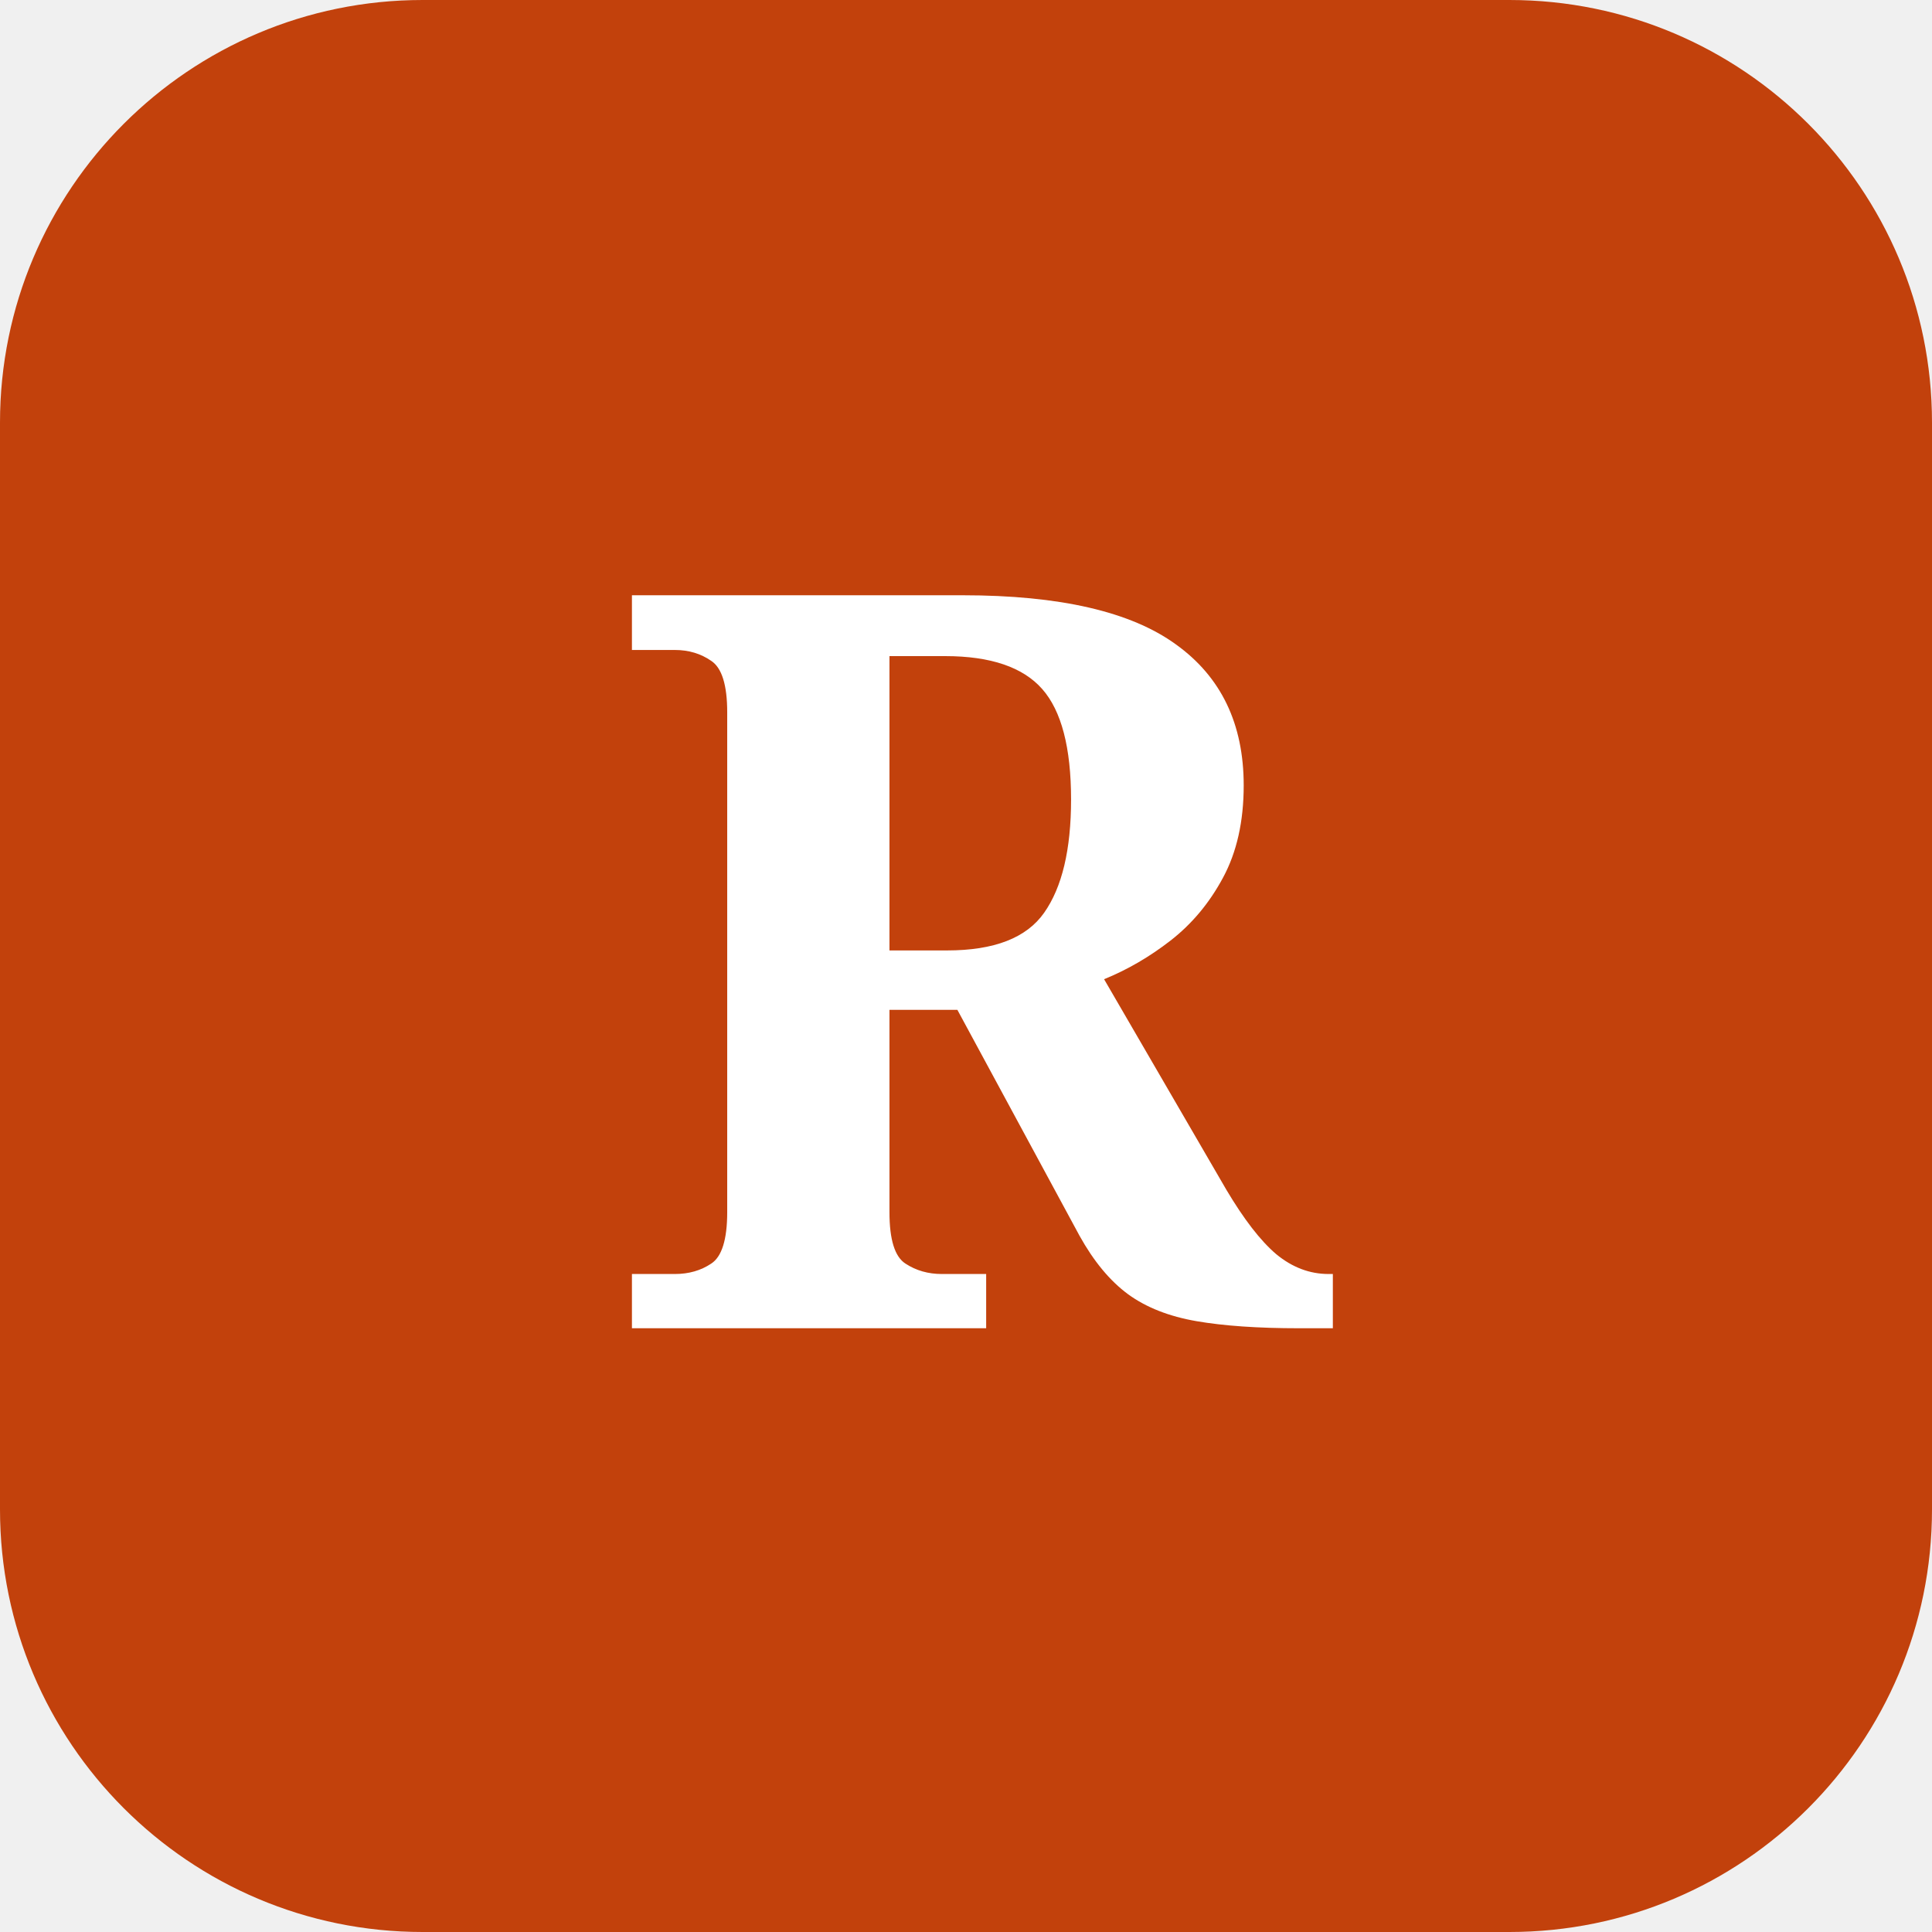
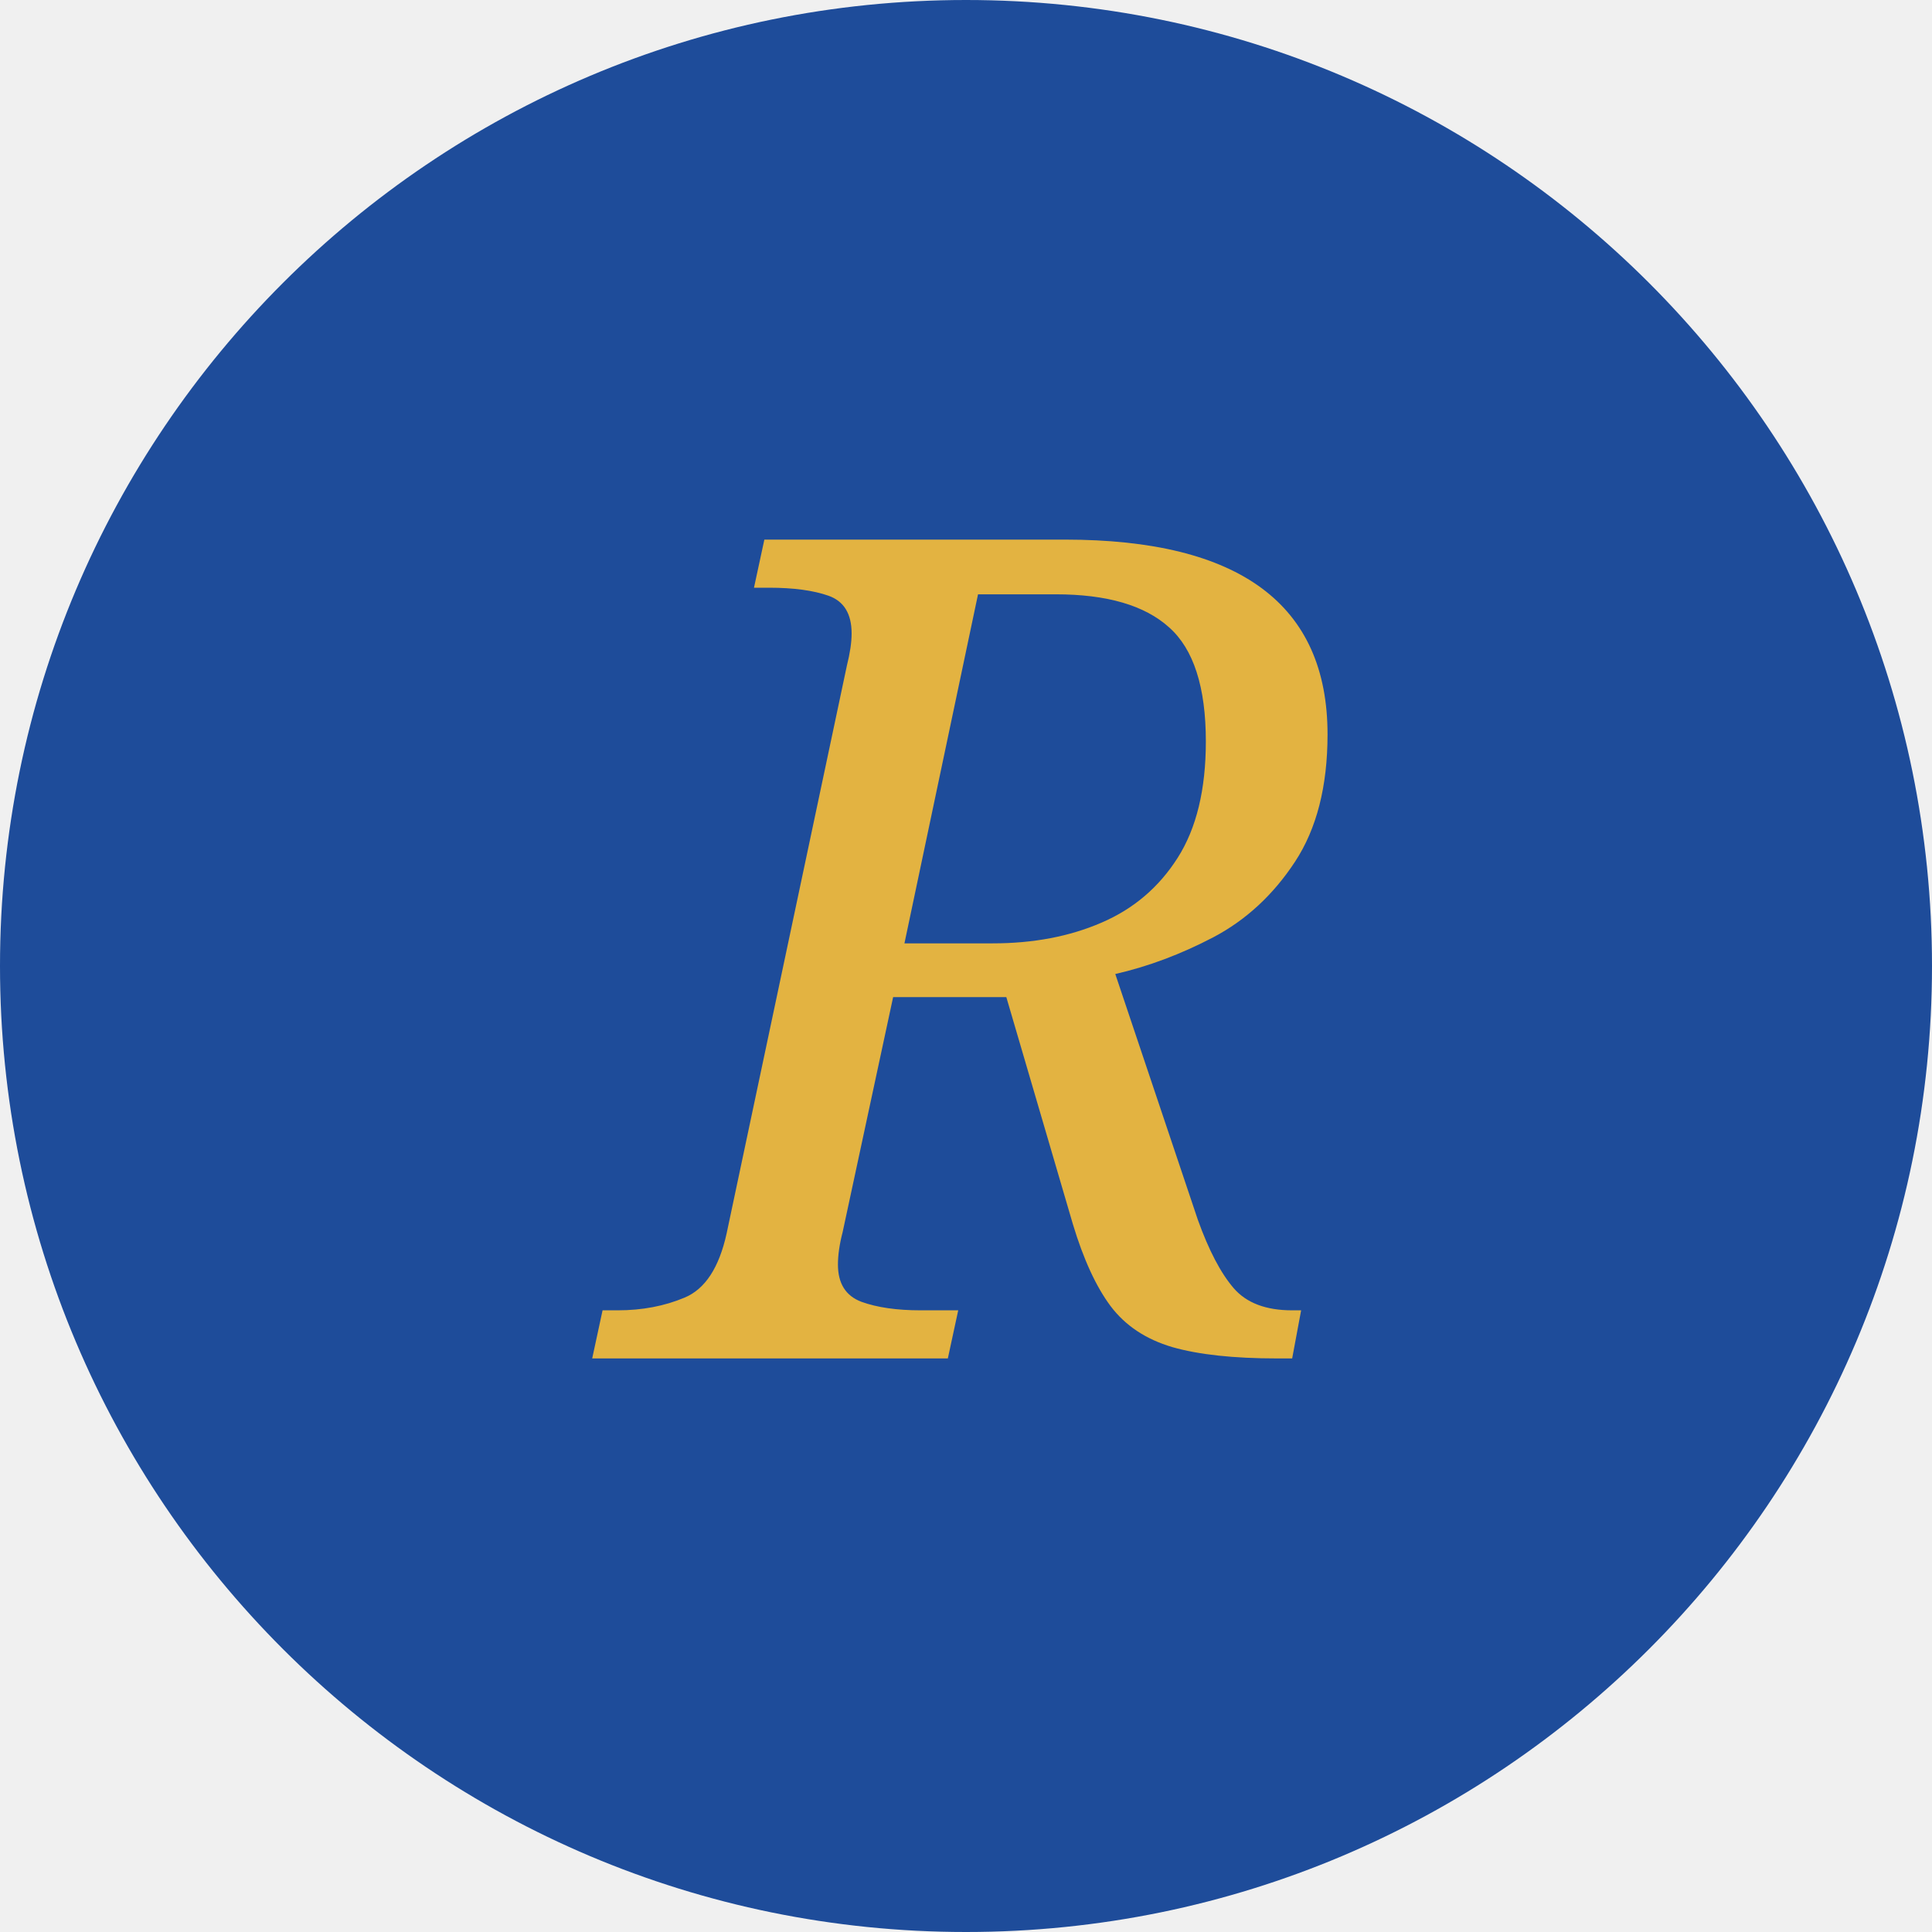
<svg xmlns="http://www.w3.org/2000/svg" viewBox="0 0 64 64">
-   <rect width="64" height="64" rx="14" fill="#c2410c" />
-   <text x="32" y="44" font-family="Georgia,serif" font-size="34" font-weight="700" text-anchor="middle" fill="#fff">R</text>
+   <circle cx="32" cy="32" r="32" fill="#1e4c9a" />
+   <text x="33" y="45" font-family="Georgia,serif" font-style="italic" font-size="38" text-anchor="middle" fill="#e3b341">R</text>
</svg>
